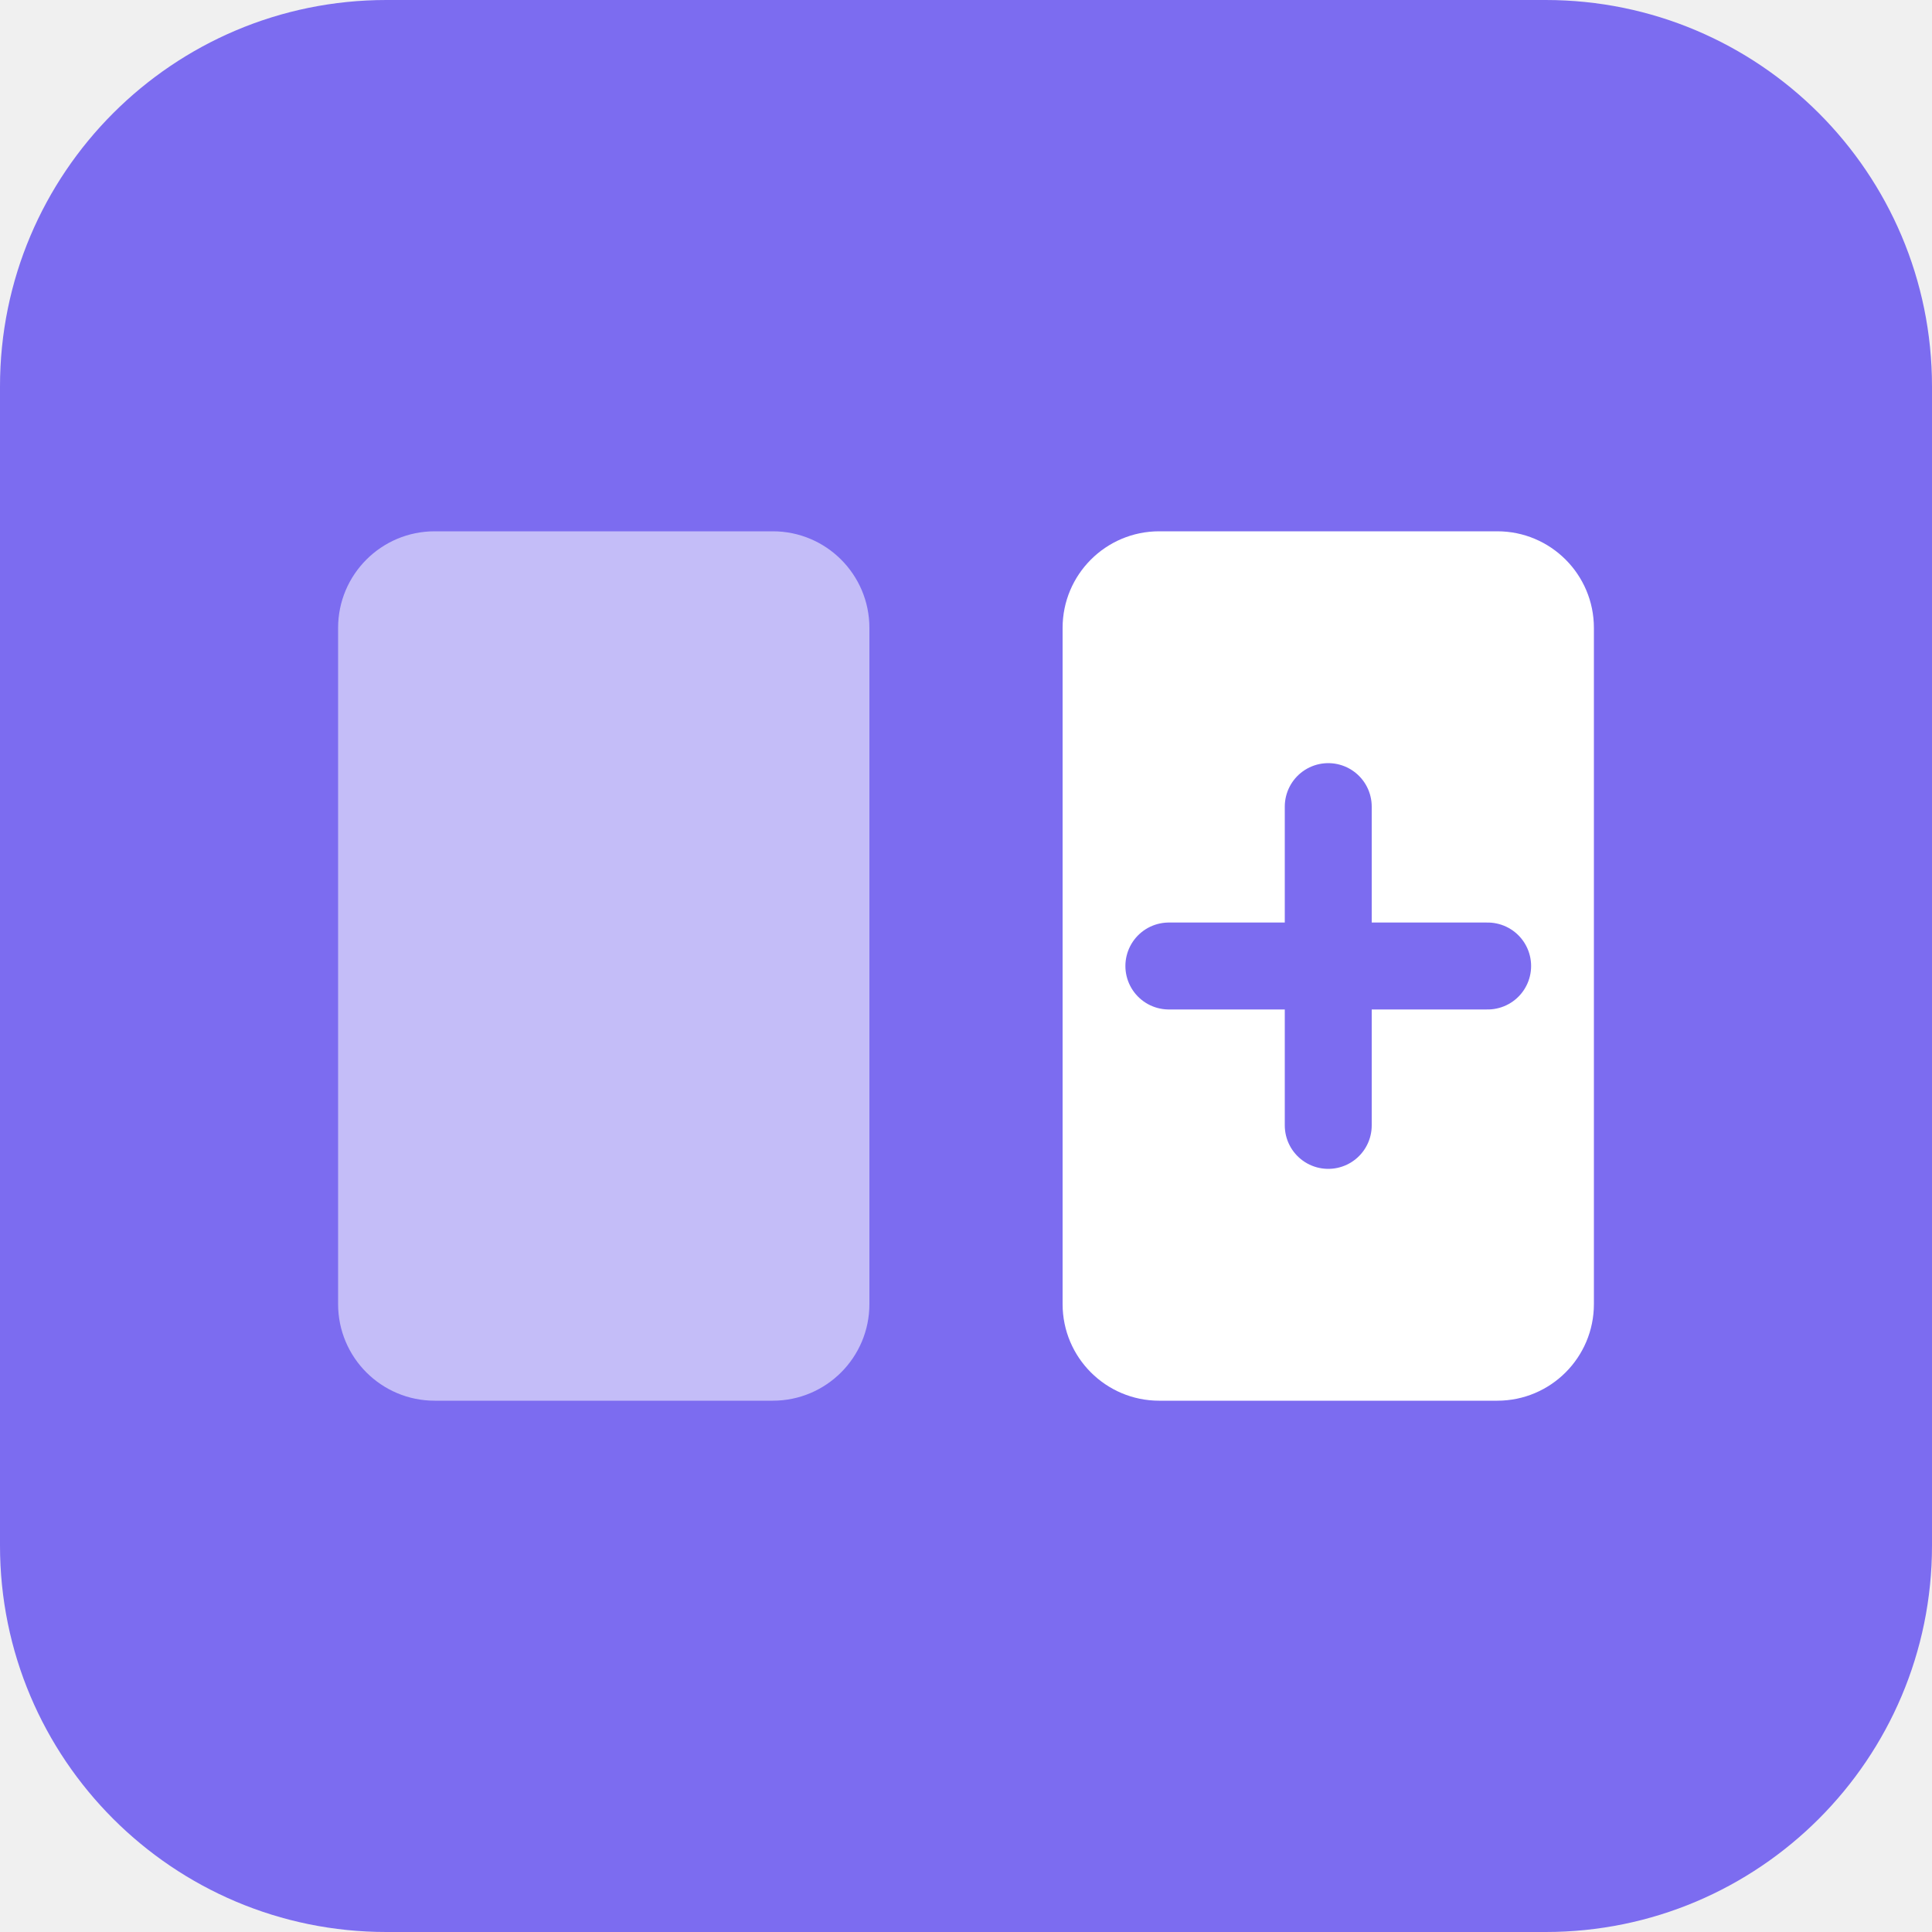
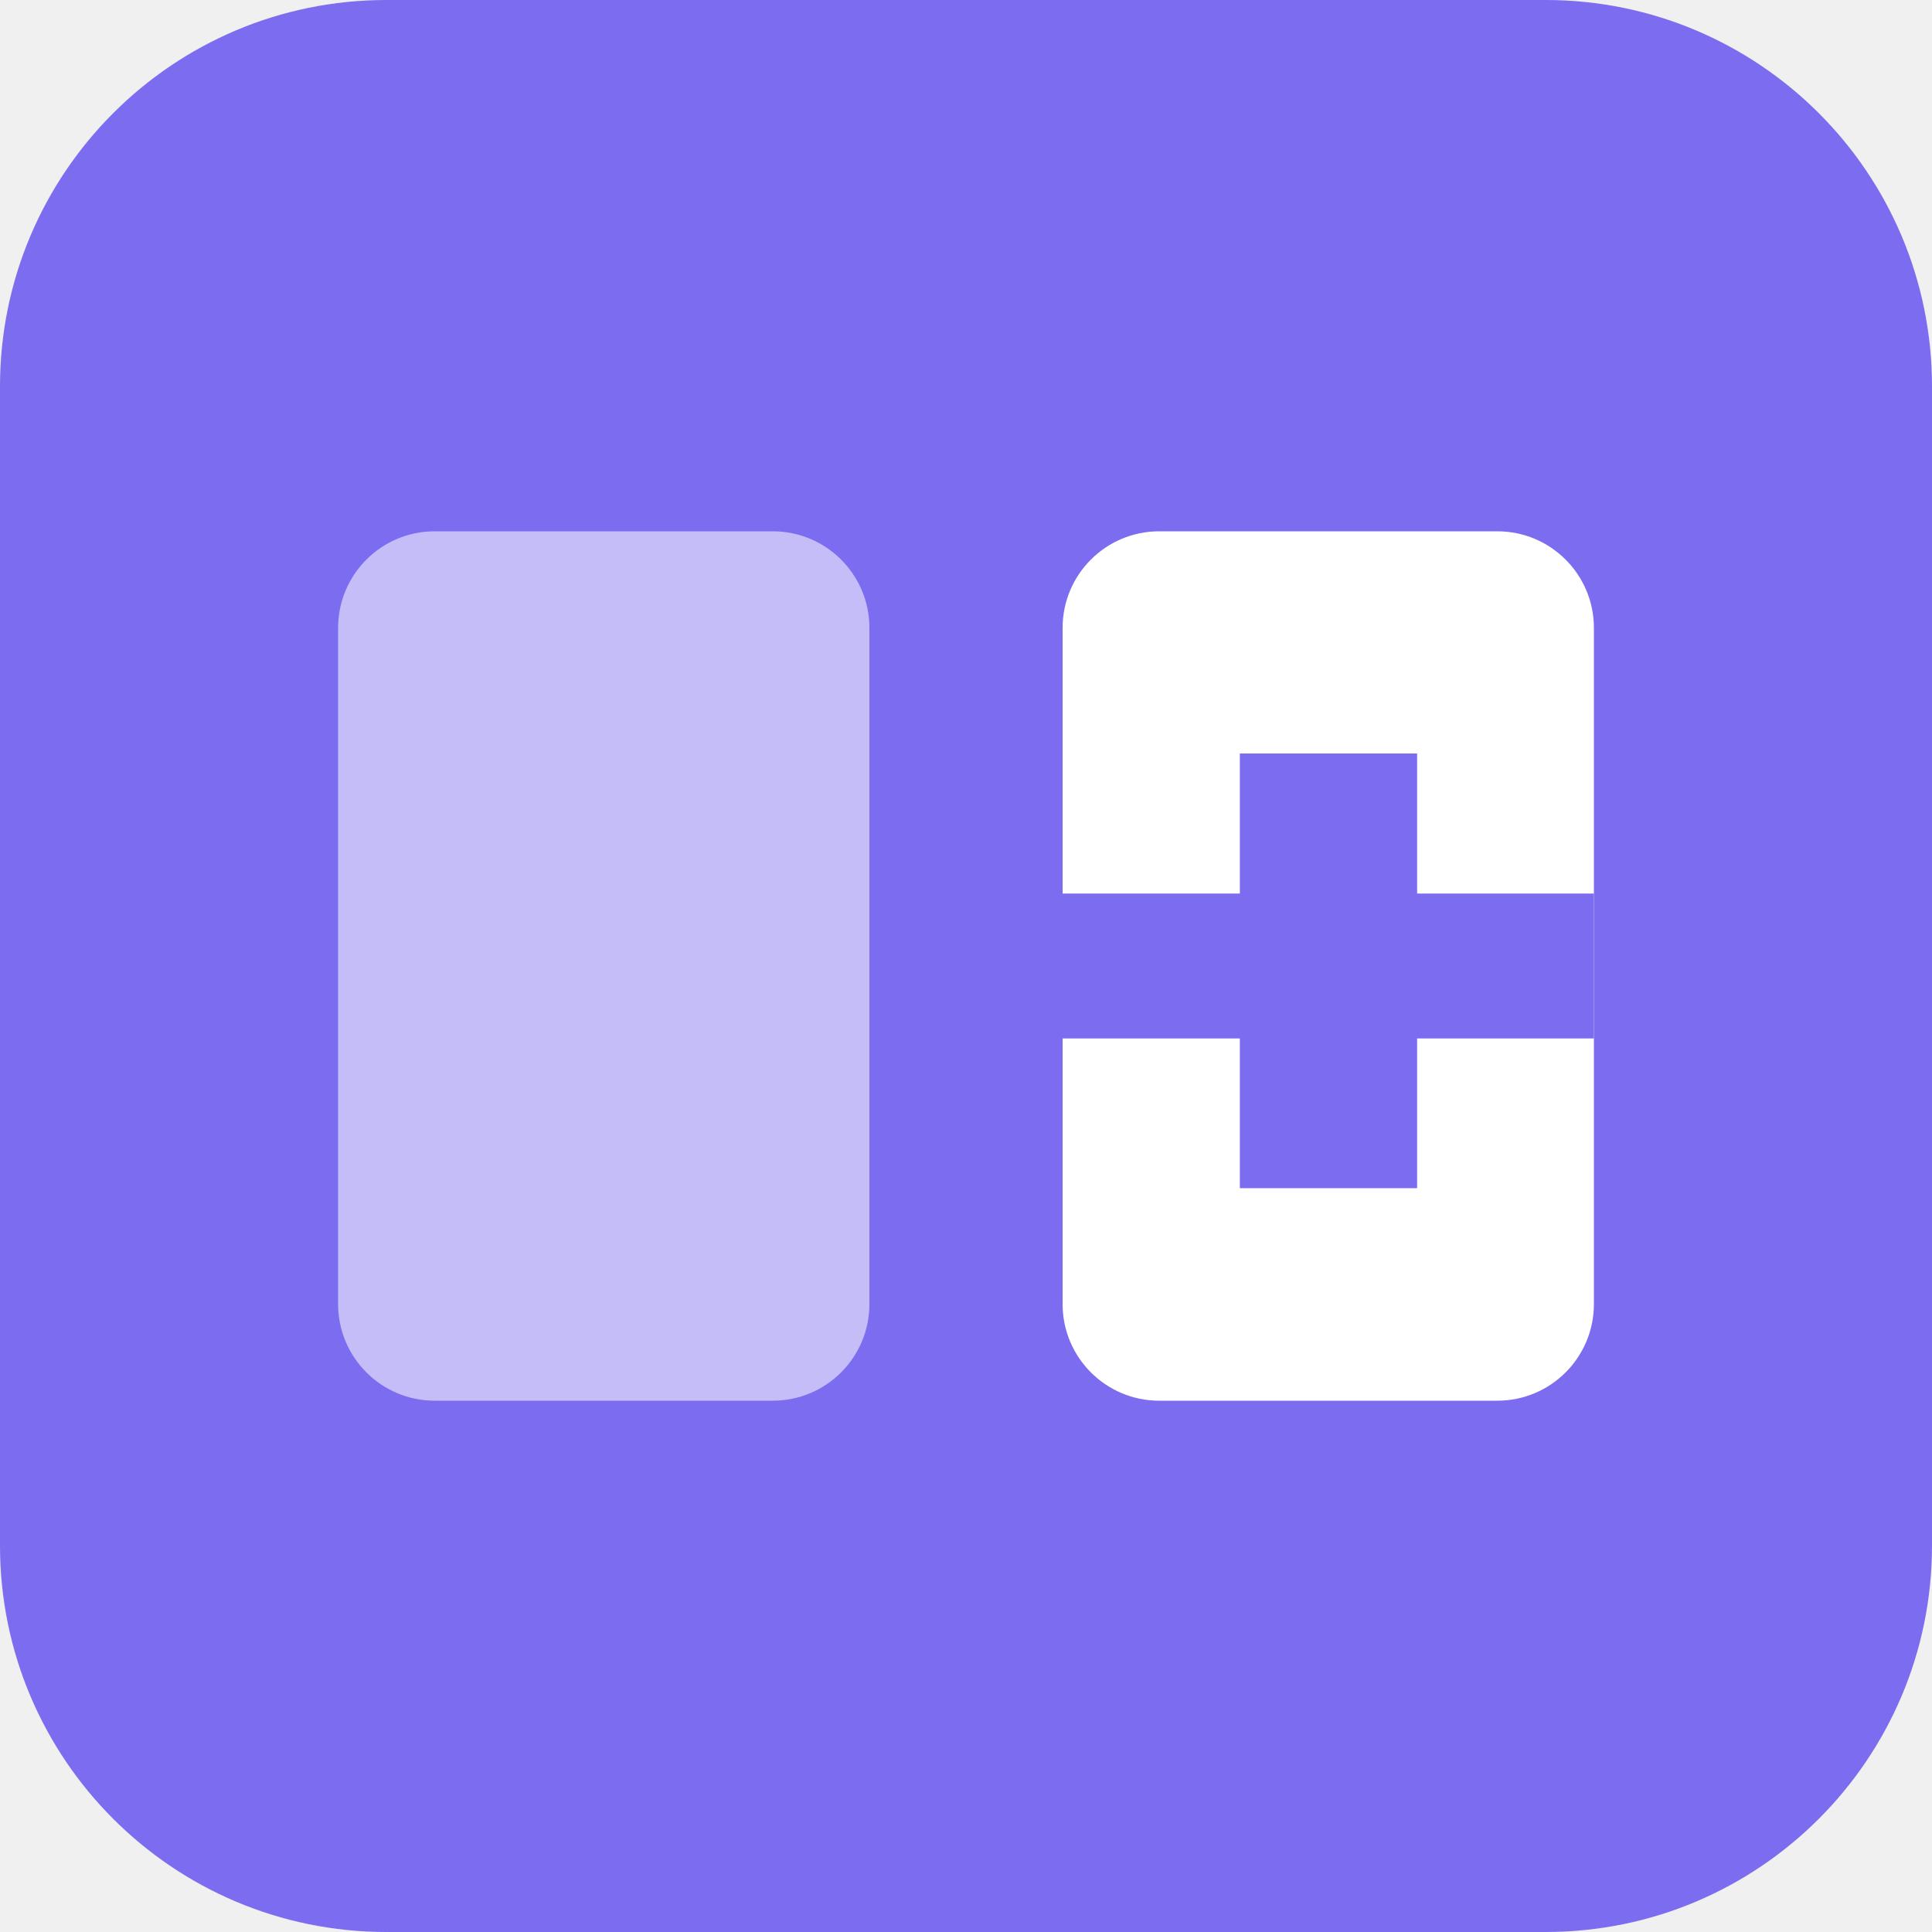
<svg xmlns="http://www.w3.org/2000/svg" width="40" height="40" viewBox="0 0 40 40">
  <rect width="40" height="40" rx="8" fill="#7C6CF0" />
  <rect x="7" y="11" width="11" height="18" rx="2" fill="#FFFFFF" fill-opacity="0.55" />
  <rect x="22" y="11" width="11" height="18" rx="2" fill="#FFFFFF" />
-   <line x1="24.2" y1="20" x2="30.8" y2="20" stroke="#7C6CF0" stroke-width="1.8" stroke-linecap="round" />
-   <line x1="27.5" y1="16.7" x2="27.5" y2="23.3" stroke="#7C6CF0" stroke-width="1.8" stroke-linecap="round" />
+   <rect x="22" y="18.5" width="11" height="3" fill="#7C6CF0" />
+   <rect x="25.67" y="15.6" width="3.67" height="9" fill="#7C6CF0" />
</svg>
